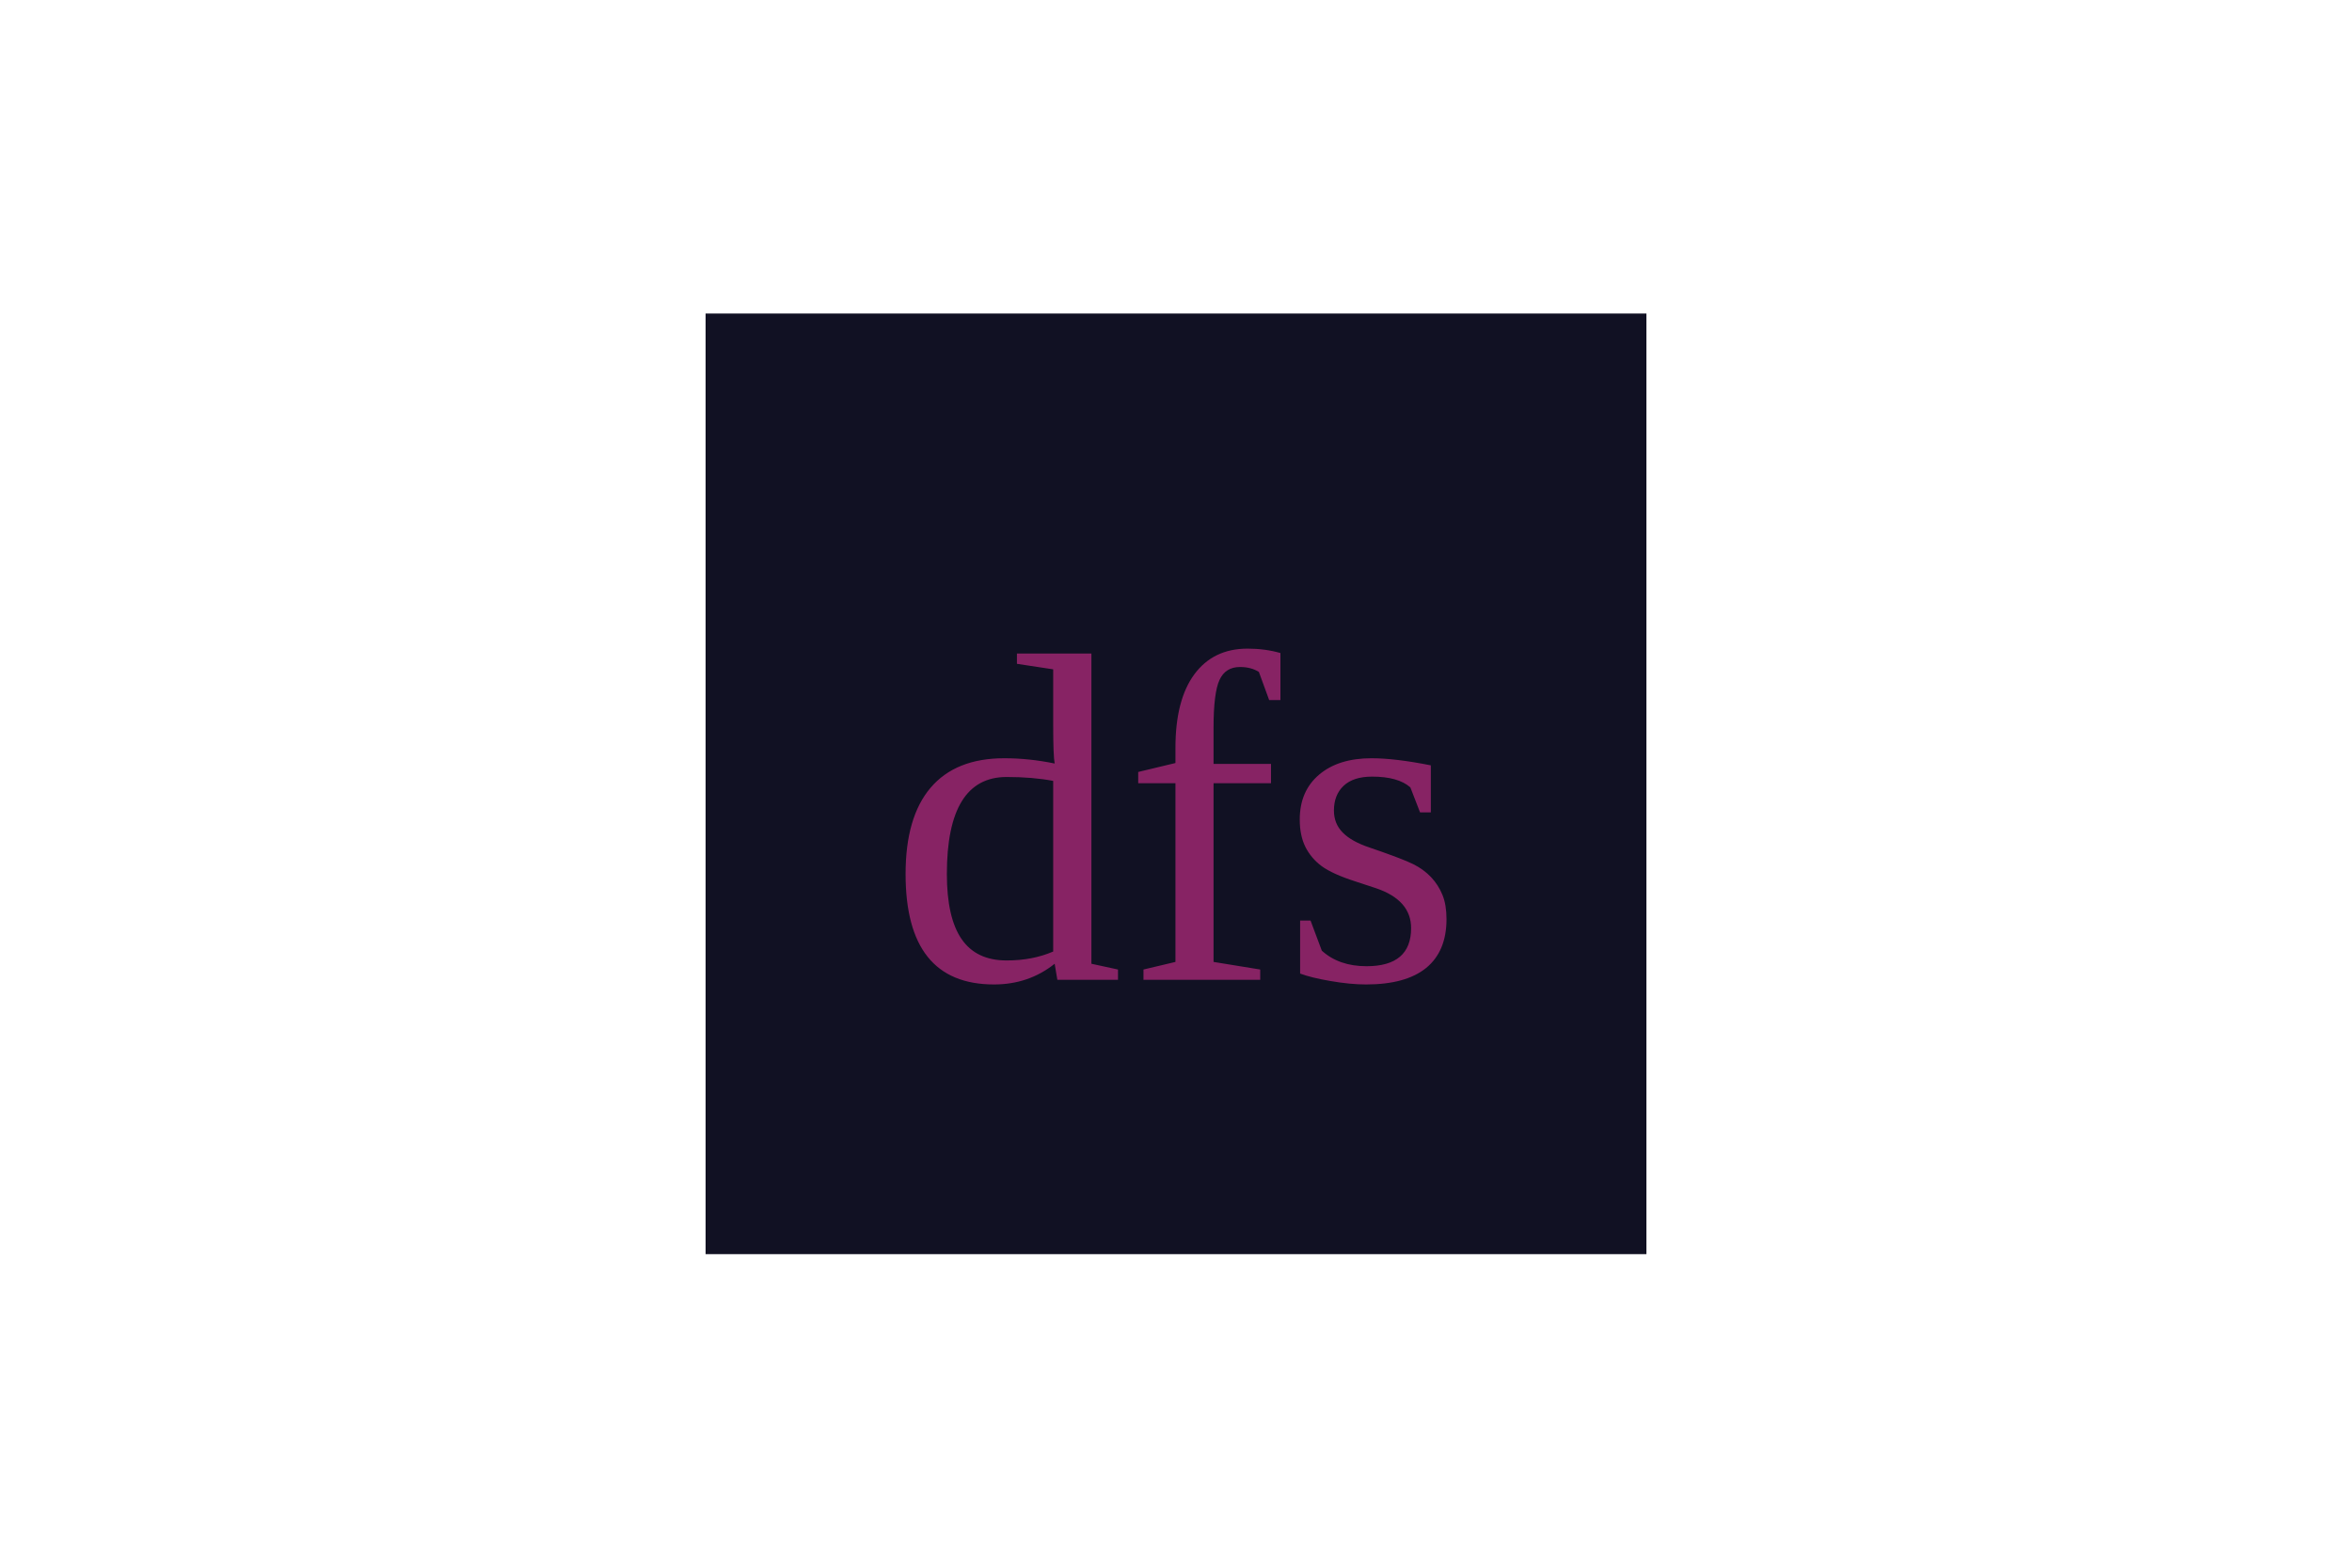
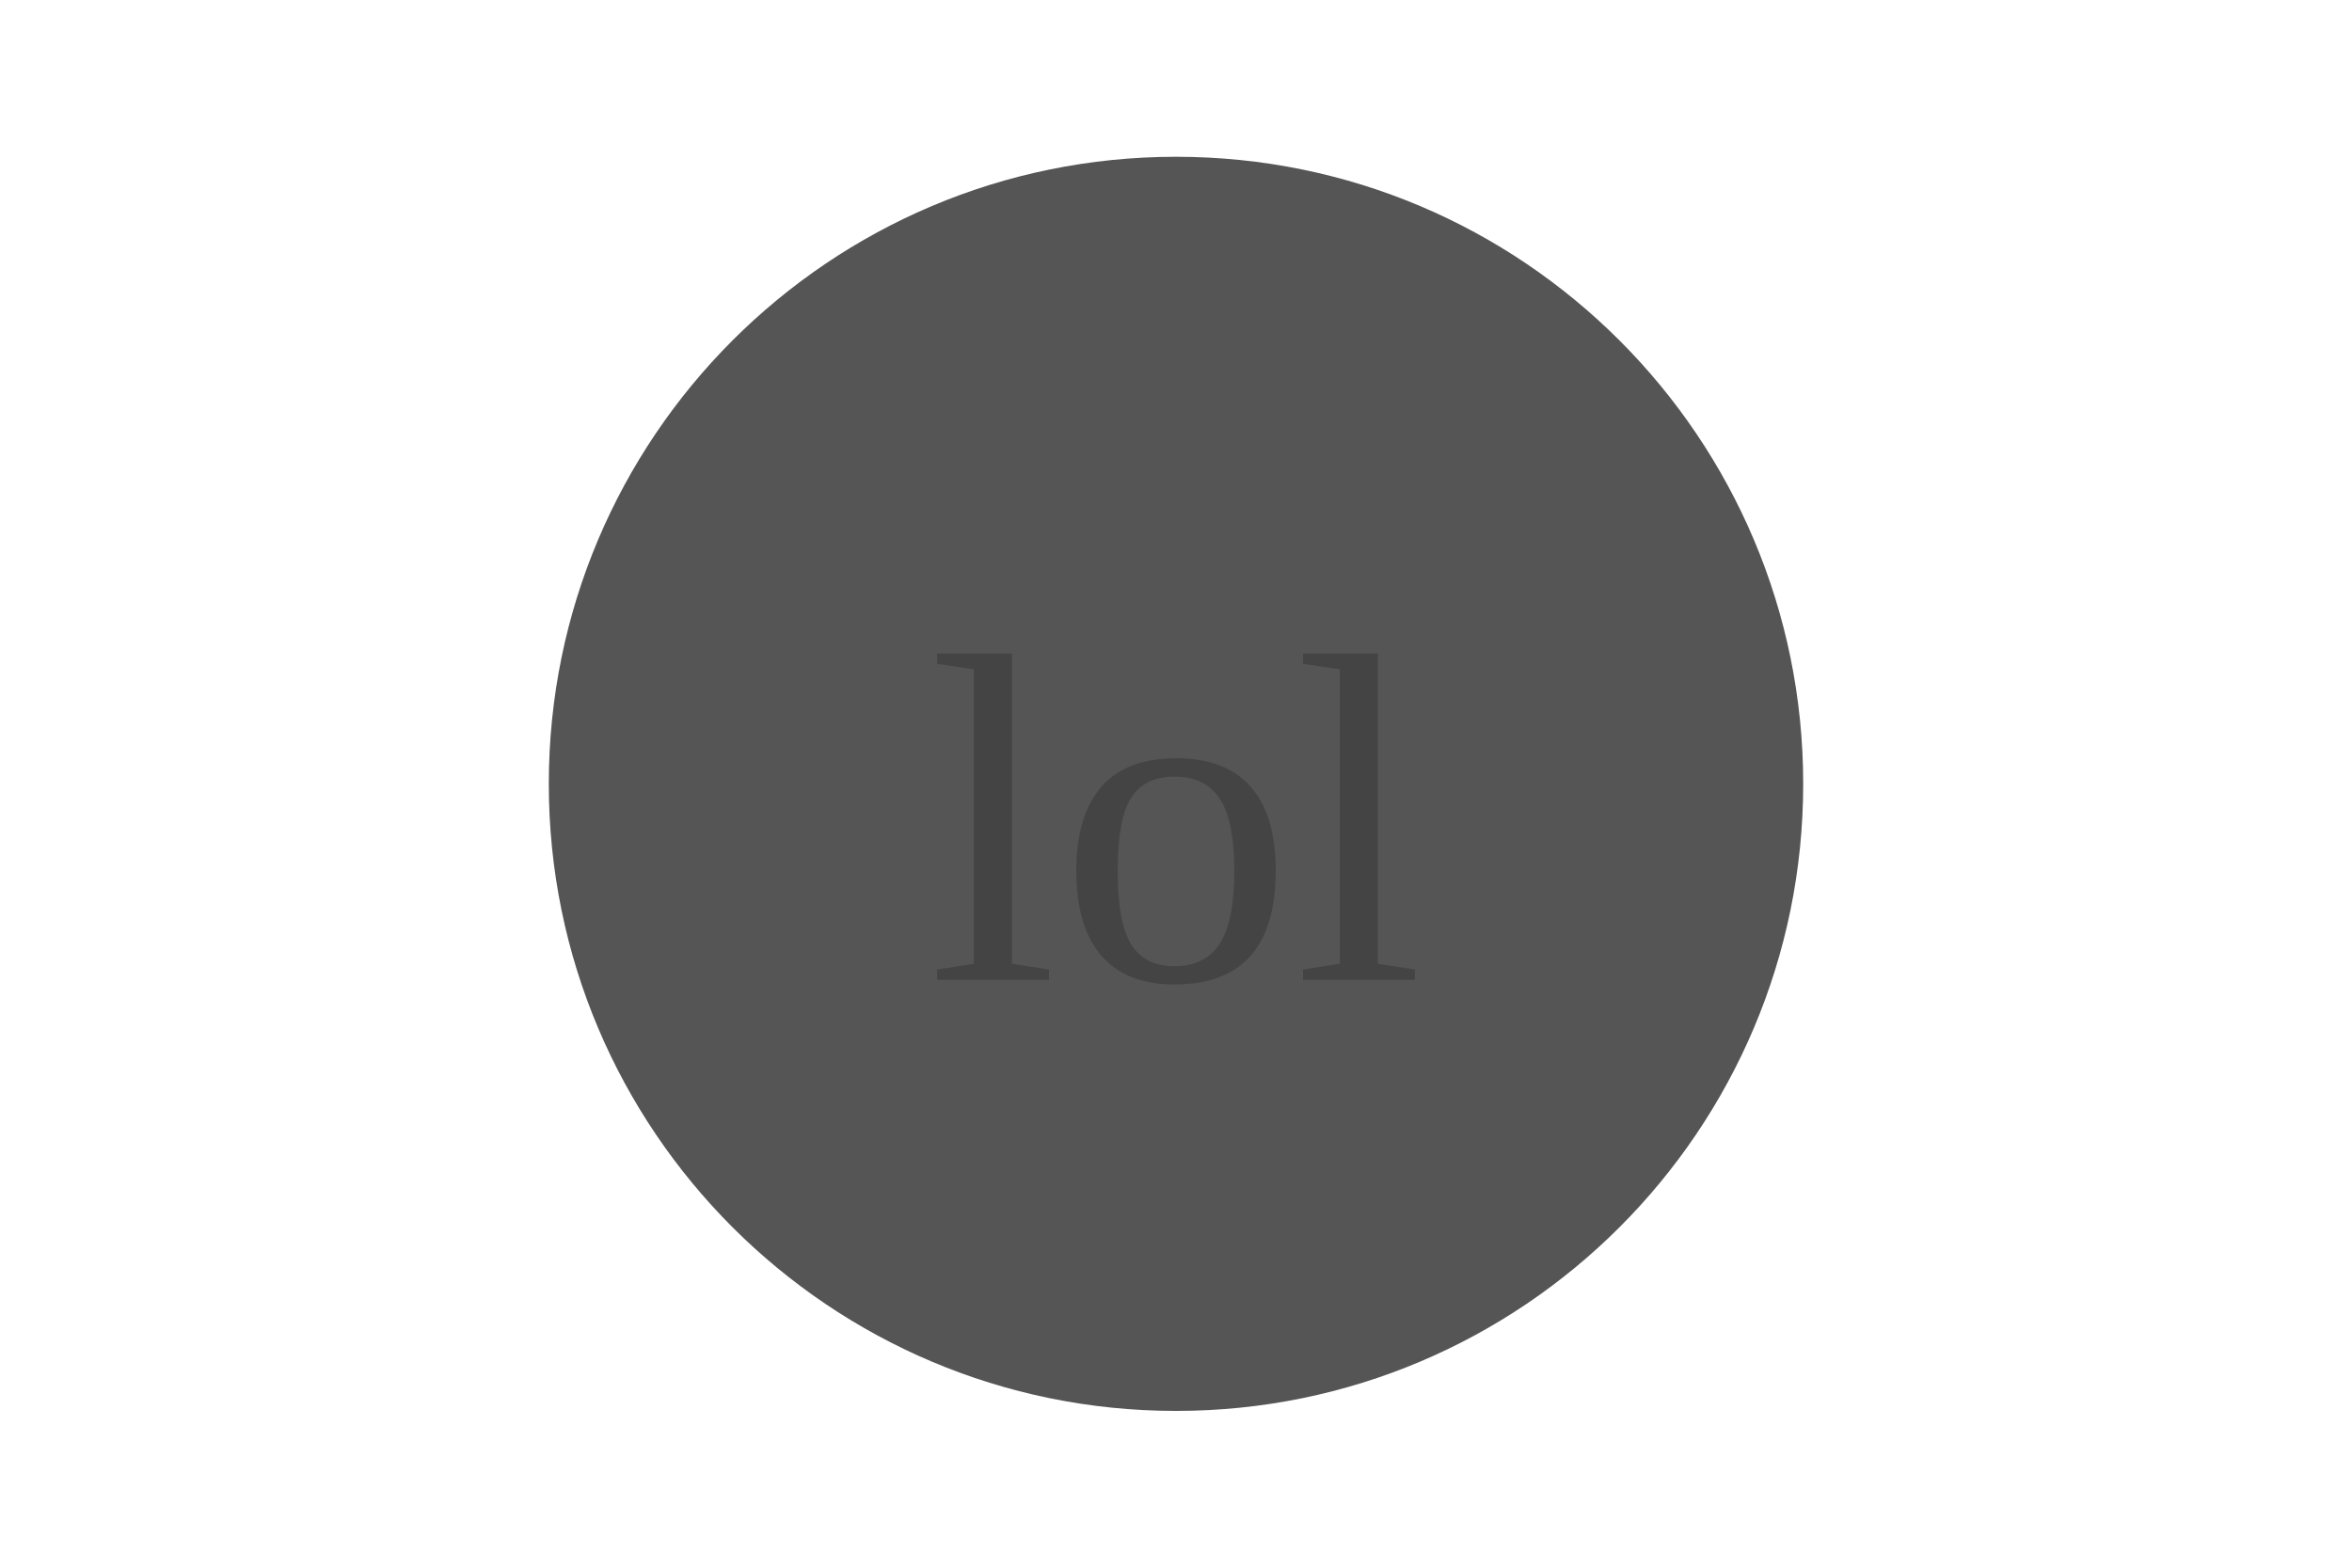
<svg xmlns="http://www.w3.org/2000/svg" version="1.1" width="300" height="200">
-   <rect x="90" y="40" width="120" height="120" fill="#111123" />
-   <text x="150" y="125" font-size="60" text-anchor="middle" fill="#872364">dfs</text>
+   <circle cx="150" cy="100" r="80" fill="#555555" />
+   <text x="150" y="125" font-size="60" text-anchor="middle" fill="#444444">lol</text>
</svg>
